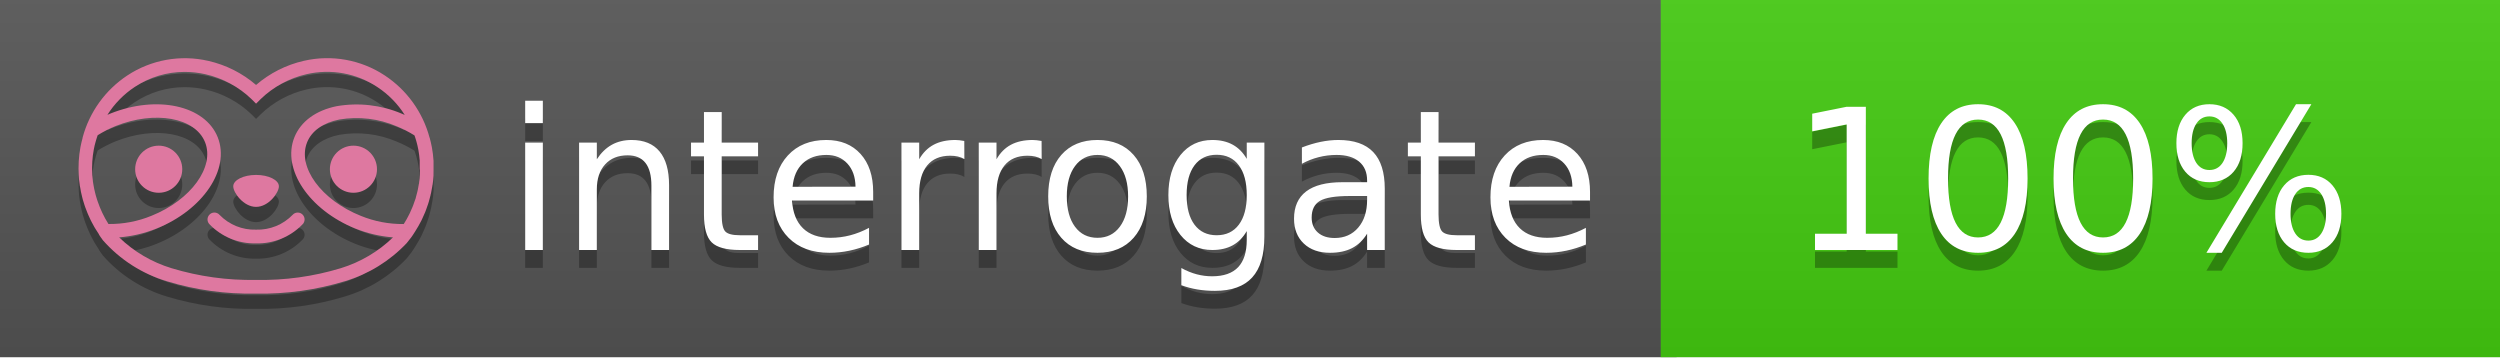
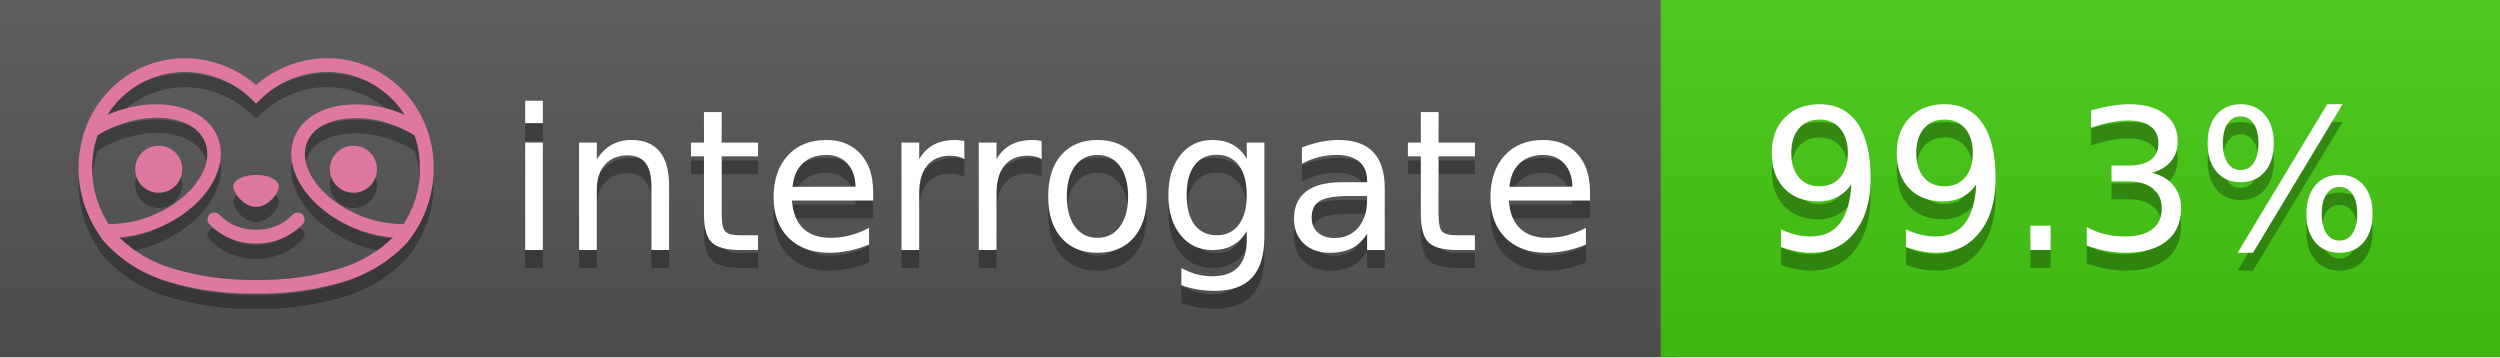
<svg xmlns="http://www.w3.org/2000/svg" width="140" height="20" viewBox="0 0 140 20" version="1.1" xml:space="preserve" style="fill-rule:evenodd;clip-rule:evenodd;stroke-linejoin:round;stroke-miterlimit:2;">
  <g transform="matrix(1,0,0,1,22,0)">
    <g id="backgrounds" transform="matrix(1.32789,0,0,1,-22.3892,0)">
      <rect x="0" y="0" width="71" height="20" style="fill:rgb(85,85,85);" />
    </g>
    <rect x="71" y="0" width="47" height="20" data-interrogate="color" style="fill:#4c1" />
    <g transform="matrix(1.19746,0,0,1,-22.3744,-4.85723e-16)">
      <rect x="0" y="0" width="118" height="20" style="fill:url(#_Linear1);" />
    </g>
  </g>
  <g fill="#fff" text-anchor="middle" font-family="DejaVu Sans,Verdana,Geneva,sans-serif" font-size="110">
    <text x="590" y="150" fill="#010101" fill-opacity=".3" transform="scale(.1)" textLength="610">interrogate</text>
    <text x="590" y="140" transform="scale(.1)" textLength="610">interrogate</text>
-     <text x="1160" y="150" fill="#010101" fill-opacity=".3" transform="scale(.1)" textLength="330" data-interrogate="result">100%</text>
-     <text x="1160" y="140" transform="scale(.1)" textLength="330" data-interrogate="result">100%</text>
+     <text x="1160" y="150" fill="#010101" fill-opacity=".3" transform="scale(.1)" textLength="370" data-interrogate="result">99.3%</text>
+     <text x="1160" y="140" transform="scale(.1)" textLength="370" data-interrogate="result">99.3%</text>
  </g>
  <g id="logo-shadow" transform="matrix(0.854876,0,0,0.854876,-6.73514,1.732)">
    <g transform="matrix(0.299012,0,0,0.299012,9.70229,-6.68582)">
      <path d="M50,64.25C52.76,64.25 55,61.13 55,59.75C55,58.37 52.76,57.25 50,57.25C47.24,57.25 45,58.37 45,59.75C45,61.13 47.24,64.25 50,64.25Z" style="fill:rgb(1,1,1);fill-opacity:0.3;fill-rule:nonzero;" />
    </g>
    <g transform="matrix(0.299012,0,0,0.299012,9.70229,-6.68582)">
      <path d="M88,49.05C86.506,43.475 83.018,38.638 78.2,35.46C72.969,32.002 66.539,30.844 60.43,32.26C56.576,33.145 52.995,34.958 50,37.54C46.998,34.958 43.411,33.149 39.55,32.27C33.441,30.853 27.011,32.011 21.78,35.47C16.97,38.652 13.489,43.489 12,49.06L12,49.13C11.82,49.79 11.66,50.46 11.53,51.13C11.146,53.207 11.021,55.323 11.16,57.43C11.16,58.03 11.26,58.63 11.34,59.23C11.34,59.51 11.43,59.79 11.48,60.07C11.53,60.35 11.58,60.68 11.64,60.98C11.7,61.28 11.8,61.69 11.89,62.05C11.98,62.41 11.99,62.47 12.05,62.68C12.16,63.07 12.28,63.46 12.41,63.84L12.58,64.34C12.72,64.74 12.88,65.14 13.04,65.53L13.23,65.98C13.403,66.373 13.583,66.767 13.77,67.16L13.99,67.59C14.19,67.97 14.39,68.35 14.61,68.73L14.87,69.15C15.1,69.52 15.33,69.89 15.58,70.26L15.58,70.32L15.99,70.93C16.14,71.14 16.29,71.36 16.45,71.57C20.206,75.83 25.086,78.95 30.53,80.57C36.839,82.48 43.41,83.385 50,83.25C56.599,83.374 63.177,82.456 69.49,80.53C74.644,78.978 79.303,76.102 83,72.19C83.34,71.78 83.65,71.35 84,70.92L84.18,70.66L84.33,70.44L84.41,70.32C84.55,70.12 84.67,69.9 84.81,69.7C85.07,69.3 85.32,68.89 85.55,68.48C85.78,68.07 86.02,67.65 86.23,67.22C86.31,67.05 86.39,66.88 86.47,66.7C86.67,66.28 86.85,65.87 87.03,65.44L87.23,64.92C87.397,64.487 87.55,64.05 87.69,63.61L87.85,63.09C87.98,62.64 88.1,62.19 88.21,61.74C88.21,61.57 88.3,61.39 88.33,61.22C88.43,60.75 88.52,60.22 88.6,59.79C88.6,59.64 88.66,59.49 88.68,59.33C88.77,58.71 88.84,58.08 88.88,57.45L88.88,54.17C88.817,53.164 88.693,52.162 88.51,51.17C88.38,50.5 88.23,49.84 88.05,49.17L88,49.05ZM85.89,56.44L85.89,57.23C85.89,57.78 85.79,58.32 85.72,58.86C85.72,59.01 85.72,59.15 85.65,59.3C85.59,59.7 85.51,60.11 85.43,60.51L85.32,60.99C85.23,61.38 85.12,61.77 85.01,62.16C85.01,62.31 84.93,62.46 84.88,62.6C84.74,63.04 84.59,63.47 84.42,63.9L84.27,64.28C84.1,64.71 83.91,65.14 83.71,65.56C83.51,65.98 83.43,66.12 83.28,66.4L83.01,66.91C82.83,67.223 82.643,67.537 82.45,67.85L82.35,68.01C79.121,68.047 75.918,67.434 72.93,66.21C64.27,62.74 59,55.52 61.18,50.11C62.18,47.6 64.7,45.82 68.26,45.11C72.489,44.395 76.835,44.908 80.78,46.59C82.141,47.144 83.453,47.813 84.7,48.59C84.76,48.76 84.82,48.93 84.88,49.1C84.94,49.27 85.05,49.63 85.12,49.9C85.28,50.5 85.44,51.1 85.55,51.73C85.691,52.507 85.792,53.292 85.85,54.08L85.85,55.89C85.85,56.12 85.91,56.25 85.91,56.45L85.89,56.44ZM17.66,68C16.668,66.435 15.869,64.756 15.28,63L15.17,62.68C15.06,62.35 14.96,62.01 14.87,61.68C14.823,61.493 14.777,61.31 14.73,61.13C14.66,60.84 14.59,60.55 14.53,60.27C14.47,59.99 14.43,59.72 14.38,59.44C14.33,59.16 14.3,59 14.27,58.78C14.2,58.27 14.15,57.78 14.11,57.23L14.11,57.03C14.008,55.236 14.122,53.437 14.45,51.67C14.56,51.06 14.71,50.46 14.88,49.87C14.96,49.59 15.04,49.32 15.13,49.05C15.22,48.78 15.24,48.72 15.3,48.55C16.548,47.774 17.859,47.105 19.22,46.55C27.86,43.09 36.65,44.67 38.82,50.08C40.99,55.49 35.73,62.74 27.09,66.2C24.101,67.431 20.893,68.043 17.66,68ZM68.57,77.68C62.554,79.508 56.287,80.376 50,80.25C43.737,80.37 37.495,79.506 31.5,77.69C27.185,76.38 23.243,74.062 20,70.93C22.815,70.706 25.58,70.055 28.2,69C38.37,64.92 44.39,56 41.6,49C38.81,42 28.27,39.72 18.1,43.8L17.43,44.09C18.973,41.648 21.019,39.561 23.43,37.97C26.671,35.824 30.473,34.68 34.36,34.68C35.884,34.681 37.404,34.852 38.89,35.19C42.694,36.049 46.191,37.935 49,40.64L50,41.64L51,40.64C53.797,37.937 57.279,36.049 61.07,35.18C66.402,33.947 72.014,34.968 76.57,38C78.98,39.588 81.026,41.671 82.57,44.11L81.9,43.82C77.409,41.921 72.464,41.355 67.66,42.19C63.08,43.12 59.79,45.54 58.39,49.02C55.6,55.97 61.62,64.94 71.79,69.02C74.414,70.07 77.182,70.714 80,70.93C76.776,74.05 72.859,76.363 68.57,77.68Z" style="fill:rgb(1,1,1);fill-opacity:0.3;fill-rule:nonzero;" />
    </g>
    <g transform="matrix(0.299012,0,0,0.299012,9.70229,-6.68582)">
      <circle cx="71.33" cy="56" r="5.16" style="fill:rgb(1,1,1);fill-opacity:0.3;" />
    </g>
    <g transform="matrix(0.299012,0,0,0.299012,9.70229,-6.68582)">
      <circle cx="28.67" cy="56" r="5.16" style="fill:rgb(1,1,1);fill-opacity:0.3;" />
    </g>
    <g transform="matrix(0.299012,0,0,0.299012,9.70229,-6.68582)">
      <path d="M58,66C55.912,68.161 53.003,69.339 50,69.24C46.997,69.339 44.088,68.161 42,66C41.714,65.677 41.302,65.491 40.87,65.491C40.042,65.491 39.361,66.172 39.361,67C39.361,67.368 39.496,67.724 39.74,68C42.403,70.804 46.134,72.35 50,72.25C53.862,72.347 57.59,70.802 60.25,68C60.495,67.725 60.63,67.369 60.63,67C60.63,66.174 59.951,65.495 59.125,65.495C58.695,65.495 58.285,65.679 58,66Z" style="fill:rgb(1,1,1);fill-opacity:0.3;fill-rule:nonzero;" />
    </g>
  </g>
  <g id="logo-pink" transform="matrix(0.854876,0,0,0.854876,-6.73514,0.877124)">
    <g transform="matrix(0.299012,0,0,0.299012,9.70229,-6.68582)">
      <path d="M50,64.25C52.76,64.25 55,61.13 55,59.75C55,58.37 52.76,57.25 50,57.25C47.24,57.25 45,58.37 45,59.75C45,61.13 47.24,64.25 50,64.25Z" style="fill:rgb(222,120,160);fill-rule:nonzero;" />
    </g>
    <g transform="matrix(0.299012,0,0,0.299012,9.70229,-6.68582)">
      <path d="M88,49.05C86.506,43.475 83.018,38.638 78.2,35.46C72.969,32.002 66.539,30.844 60.43,32.26C56.576,33.145 52.995,34.958 50,37.54C46.998,34.958 43.411,33.149 39.55,32.27C33.441,30.853 27.011,32.011 21.78,35.47C16.97,38.652 13.489,43.489 12,49.06L12,49.13C11.82,49.79 11.66,50.46 11.53,51.13C11.146,53.207 11.021,55.323 11.16,57.43C11.16,58.03 11.26,58.63 11.34,59.23C11.34,59.51 11.43,59.79 11.48,60.07C11.53,60.35 11.58,60.68 11.64,60.98C11.7,61.28 11.8,61.69 11.89,62.05C11.98,62.41 11.99,62.47 12.05,62.68C12.16,63.07 12.28,63.46 12.41,63.84L12.58,64.34C12.72,64.74 12.88,65.14 13.04,65.53L13.23,65.98C13.403,66.373 13.583,66.767 13.77,67.16L13.99,67.59C14.19,67.97 14.39,68.35 14.61,68.73L14.87,69.15C15.1,69.52 15.33,69.89 15.58,70.26L15.58,70.32L15.99,70.93C16.14,71.14 16.29,71.36 16.45,71.57C20.206,75.83 25.086,78.95 30.53,80.57C36.839,82.48 43.41,83.385 50,83.25C56.599,83.374 63.177,82.456 69.49,80.53C74.644,78.978 79.303,76.102 83,72.19C83.34,71.78 83.65,71.35 84,70.92L84.18,70.66L84.33,70.44L84.41,70.32C84.55,70.12 84.67,69.9 84.81,69.7C85.07,69.3 85.32,68.89 85.55,68.48C85.78,68.07 86.02,67.65 86.23,67.22C86.31,67.05 86.39,66.88 86.47,66.7C86.67,66.28 86.85,65.87 87.03,65.44L87.23,64.92C87.397,64.487 87.55,64.05 87.69,63.61L87.85,63.09C87.98,62.64 88.1,62.19 88.21,61.74C88.21,61.57 88.3,61.39 88.33,61.22C88.43,60.75 88.52,60.22 88.6,59.79C88.6,59.64 88.66,59.49 88.68,59.33C88.77,58.71 88.84,58.08 88.88,57.45L88.88,54.17C88.817,53.164 88.693,52.162 88.51,51.17C88.38,50.5 88.23,49.84 88.05,49.17L88,49.05ZM85.89,56.44L85.89,57.23C85.89,57.78 85.79,58.32 85.72,58.86C85.72,59.01 85.72,59.15 85.65,59.3C85.59,59.7 85.51,60.11 85.43,60.51L85.32,60.99C85.23,61.38 85.12,61.77 85.01,62.16C85.01,62.31 84.93,62.46 84.88,62.6C84.74,63.04 84.59,63.47 84.42,63.9L84.27,64.28C84.1,64.71 83.91,65.14 83.71,65.56C83.51,65.98 83.43,66.12 83.28,66.4L83.01,66.91C82.83,67.223 82.643,67.537 82.45,67.85L82.35,68.01C79.121,68.047 75.918,67.434 72.93,66.21C64.27,62.74 59,55.52 61.18,50.11C62.18,47.6 64.7,45.82 68.26,45.11C72.489,44.395 76.835,44.908 80.78,46.59C82.141,47.144 83.453,47.813 84.7,48.59C84.76,48.76 84.82,48.93 84.88,49.1C84.94,49.27 85.05,49.63 85.12,49.9C85.28,50.5 85.44,51.1 85.55,51.73C85.691,52.507 85.792,53.292 85.85,54.08L85.85,55.89C85.85,56.12 85.91,56.25 85.91,56.45L85.89,56.44ZM17.66,68C16.668,66.435 15.869,64.756 15.28,63L15.17,62.68C15.06,62.35 14.96,62.01 14.87,61.68C14.823,61.493 14.777,61.31 14.73,61.13C14.66,60.84 14.59,60.55 14.53,60.27C14.47,59.99 14.43,59.72 14.38,59.44C14.33,59.16 14.3,59 14.27,58.78C14.2,58.27 14.15,57.78 14.11,57.23L14.11,57.03C14.008,55.236 14.122,53.437 14.45,51.67C14.56,51.06 14.71,50.46 14.88,49.87C14.96,49.59 15.04,49.32 15.13,49.05C15.22,48.78 15.24,48.72 15.3,48.55C16.548,47.774 17.859,47.105 19.22,46.55C27.86,43.09 36.65,44.67 38.82,50.08C40.99,55.49 35.73,62.74 27.09,66.2C24.101,67.431 20.893,68.043 17.66,68ZM68.57,77.68C62.554,79.508 56.287,80.376 50,80.25C43.737,80.37 37.495,79.506 31.5,77.69C27.185,76.38 23.243,74.062 20,70.93C22.815,70.706 25.58,70.055 28.2,69C38.37,64.92 44.39,56 41.6,49C38.81,42 28.27,39.72 18.1,43.8L17.43,44.09C18.973,41.648 21.019,39.561 23.43,37.97C26.671,35.824 30.473,34.68 34.36,34.68C35.884,34.681 37.404,34.852 38.89,35.19C42.694,36.049 46.191,37.935 49,40.64L50,41.64L51,40.64C53.797,37.937 57.279,36.049 61.07,35.18C66.402,33.947 72.014,34.968 76.57,38C78.98,39.588 81.026,41.671 82.57,44.11L81.9,43.82C77.409,41.921 72.464,41.355 67.66,42.19C63.08,43.12 59.79,45.54 58.39,49.02C55.6,55.97 61.62,64.94 71.79,69.02C74.414,70.07 77.182,70.714 80,70.93C76.776,74.05 72.859,76.363 68.57,77.68Z" style="fill:rgb(222,120,160);fill-rule:nonzero;" />
    </g>
    <g transform="matrix(0.299012,0,0,0.299012,9.70229,-6.68582)">
      <circle cx="71.33" cy="56" r="5.16" style="fill:rgb(222,120,160);" />
    </g>
    <g transform="matrix(0.299012,0,0,0.299012,9.70229,-6.68582)">
      <circle cx="28.67" cy="56" r="5.16" style="fill:rgb(222,120,160);" />
    </g>
    <g transform="matrix(0.299012,0,0,0.299012,9.70229,-6.68582)">
      <path d="M58,66C55.912,68.161 53.003,69.339 50,69.24C46.997,69.339 44.088,68.161 42,66C41.714,65.677 41.302,65.491 40.87,65.491C40.042,65.491 39.361,66.172 39.361,67C39.361,67.368 39.496,67.724 39.74,68C42.403,70.804 46.134,72.35 50,72.25C53.862,72.347 57.59,70.802 60.25,68C60.495,67.725 60.63,67.369 60.63,67C60.63,66.174 59.951,65.495 59.125,65.495C58.695,65.495 58.285,65.679 58,66Z" style="fill:rgb(222,120,160);fill-rule:nonzero;" />
    </g>
  </g>
  <defs>
    <linearGradient id="_Linear1" x1="0" y1="0" x2="1" y2="0" gradientUnits="userSpaceOnUse" gradientTransform="matrix(1.22465e-15,20,-20,1.22465e-15,0,0)">
      <stop offset="0" style="stop-color:rgb(187,187,187);stop-opacity:0.1" />
      <stop offset="1" style="stop-color:black;stop-opacity:0.1" />
    </linearGradient>
  </defs>
</svg>
